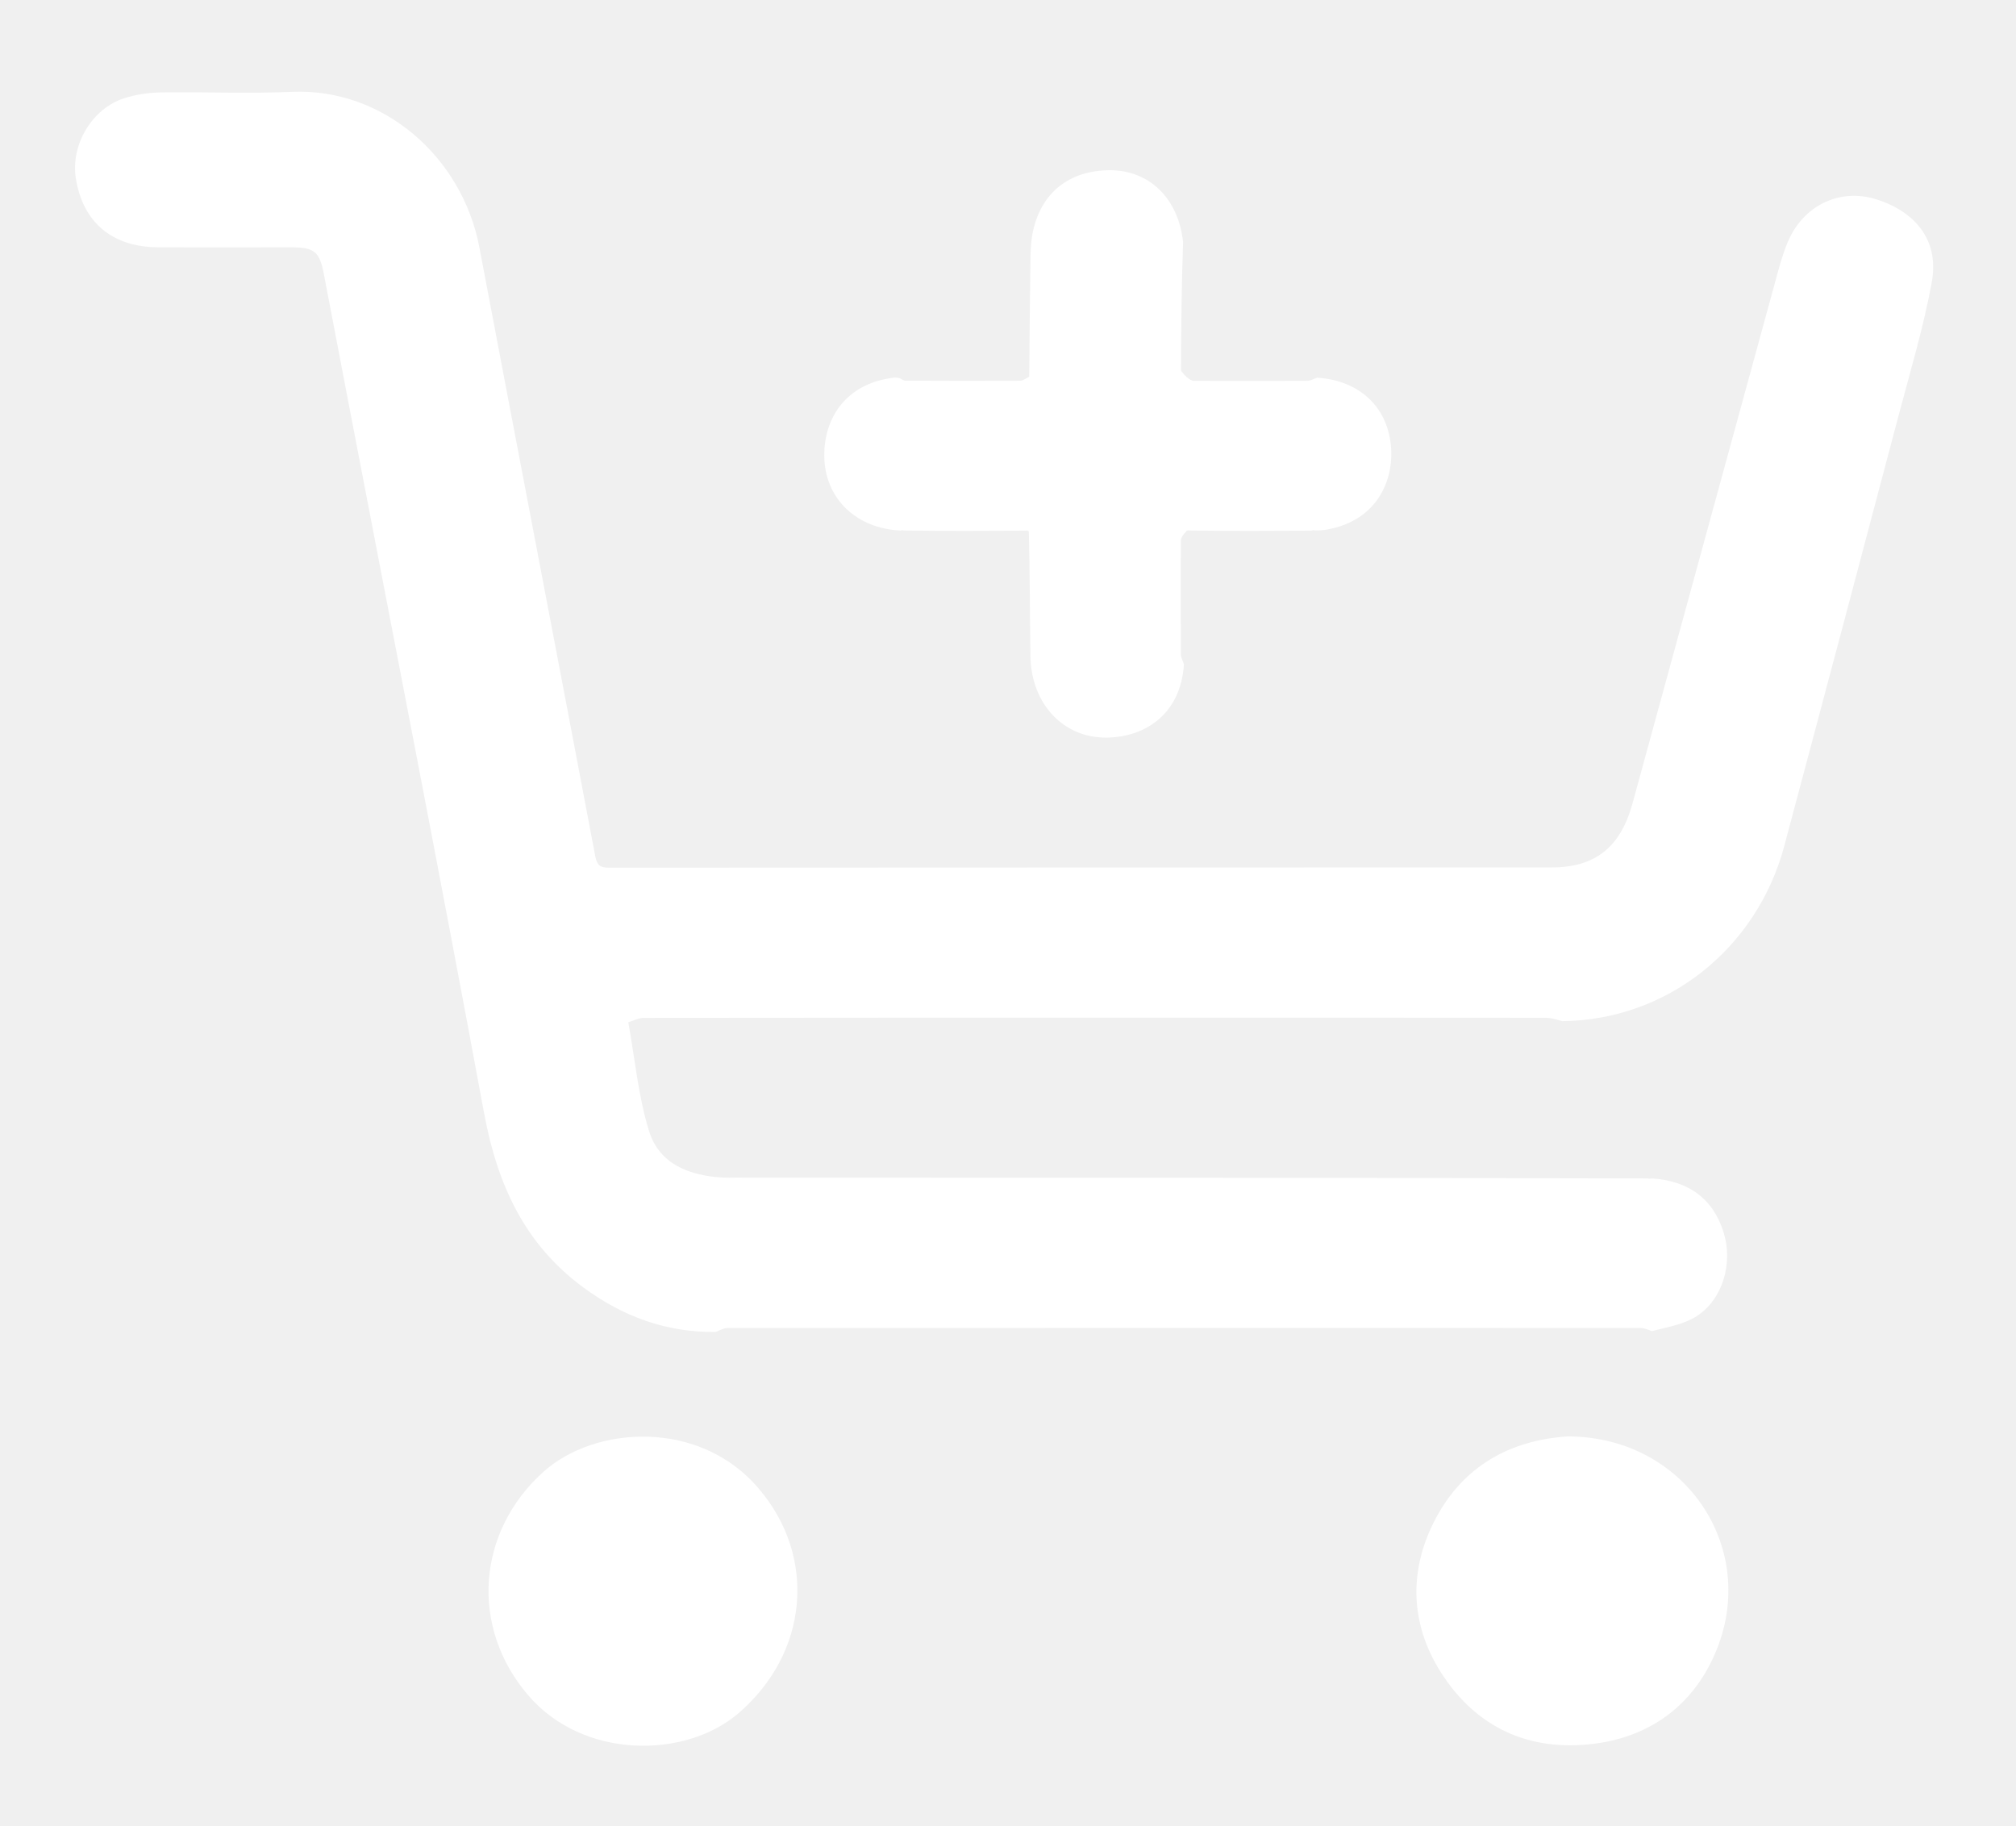
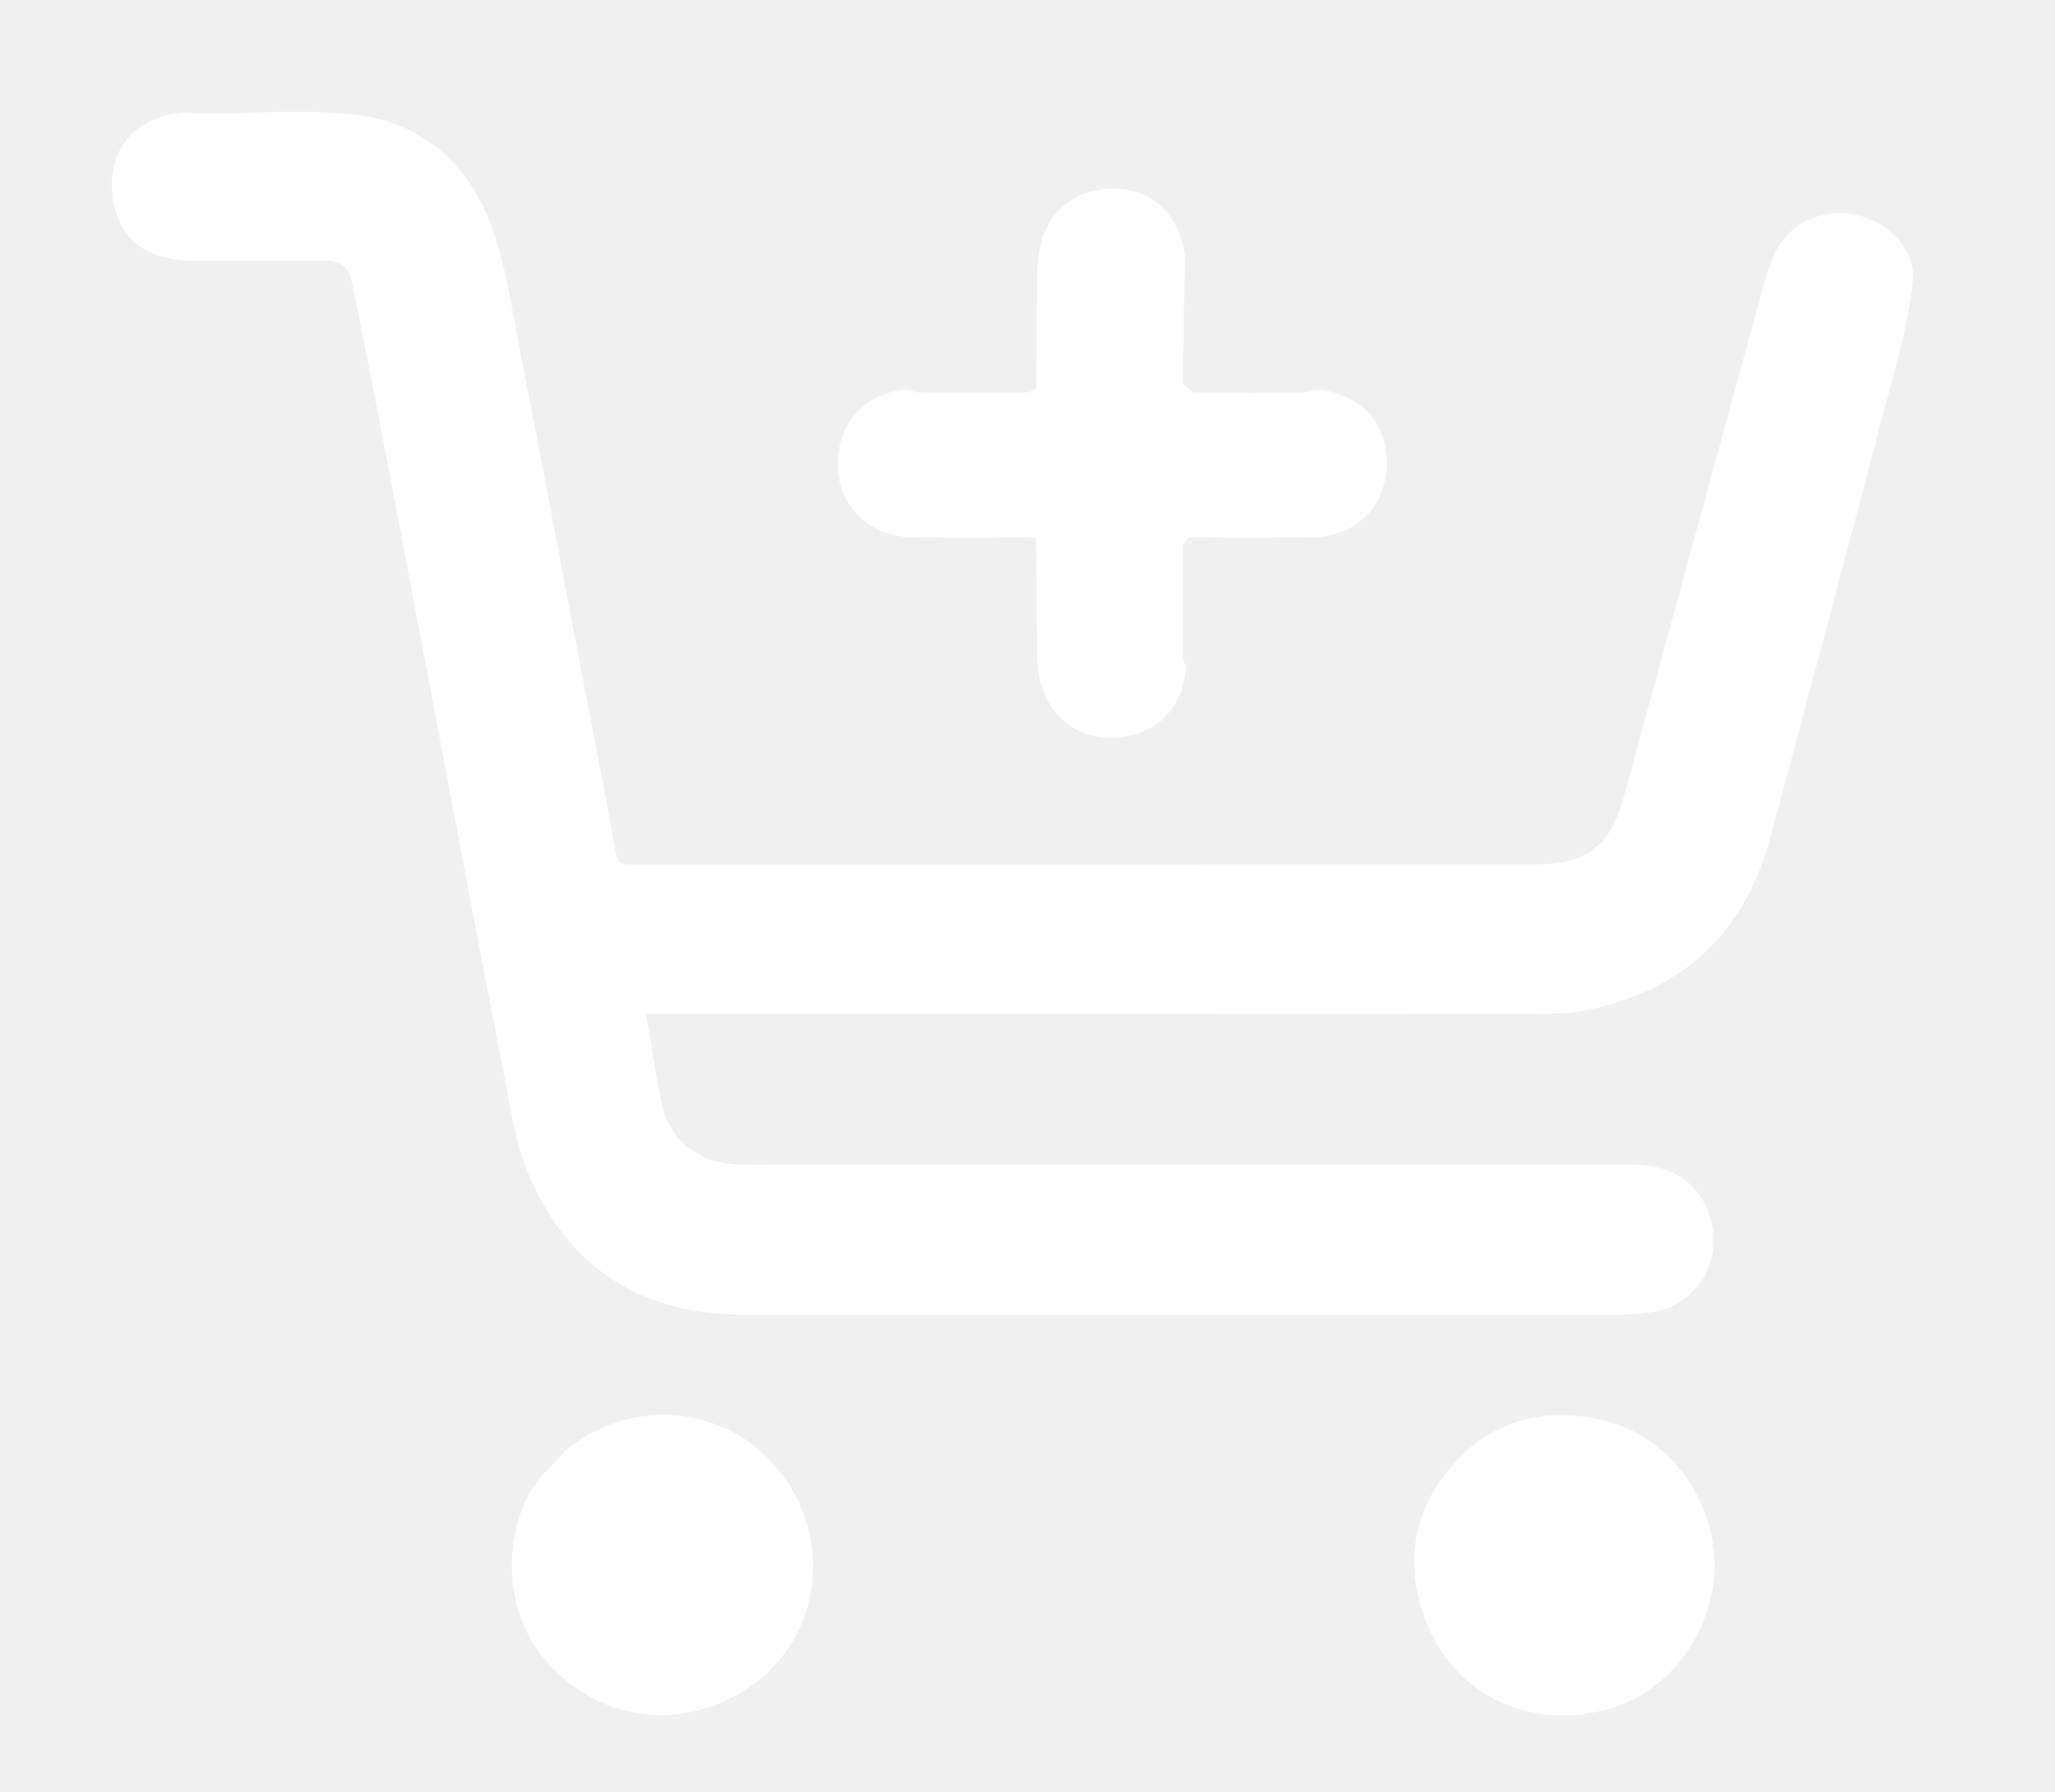
- <svg xmlns="http://www.w3.org/2000/svg" version="1.1" id="Layer_1" x="0px" y="0px" width="100%" viewBox="0 0 741 671" enable-background="new 0 0 741 671" xml:space="preserve">
-   <path fill="#ffffff" opacity="1" stroke="none" d=" M606.985,433.061   C620.707,433.848 629.812,440.695 633.576,453.056   C636.976,464.219 633.289,477.331 623.767,483.596   C619.115,486.657 613.109,487.66 607.182,489.177   C605.401,488.506 604.152,488.031 602.903,488.03   C491.042,487.996 379.181,487.993 267.32,488.06   C265.892,488.061 264.464,488.985 263.037,489.479   C244.884,489.72 228.91,483.809 214.349,473.079   C192.587,457.042 182.72,434.969 177.904,408.929   C161.584,320.69 144.318,232.626 127.415,144.494   C124.626,129.95 121.847,115.403 119.064,100.857   C117.454,92.442 115.608,90.899 107.072,90.896   C90.741,90.89 74.409,90.966 58.078,90.876   C41.217,90.783 30.467,81.713 27.883,65.614   C25.904,53.277 33.775,39.874 45.701,36.086   C49.916,34.747 54.496,34.04 58.923,33.973   C75.084,33.729 91.275,34.449 107.41,33.757   C140.881,32.322 169.906,57.682 176.196,90.879   C190.328,165.465 204.668,240.012 218.783,314.601   C219.415,317.94 220.524,318.876 223.843,318.873   C339.328,318.79 454.813,318.821 570.298,318.784   C586.319,318.779 595.631,311.37 600.042,295.268   C617.41,231.866 634.716,168.447 652.089,105.046   C653.581,99.602 654.956,94.061 657.141,88.884   C662.702,75.713 675.913,69.035 689.518,73.2   C701.245,76.79 713.233,86.174 710.044,103.705   C707.074,120.032 702.252,136.034 698.002,152.115   C684.014,205.047 669.976,257.966 655.841,310.859   C645.756,348.596 612.835,374.857 574.242,375.279   C571.768,374.549 569.863,374.035 567.957,374.034   C520.647,373.989 473.336,373.999 426.025,373.999   C362.889,373.999 299.752,373.984 236.616,374.069   C234.723,374.072 232.831,375.118 230.939,375.677   C233.352,388.998 234.573,402.686 238.52,415.536   C242.322,427.911 253.485,432.099 265.816,432.76   C267.311,432.84 268.813,432.772 270.312,432.773   C381.904,432.782 493.496,432.791 605.629,433.074   C606.443,433.252 606.714,433.156 606.985,433.061  z" />
-   <path fill="#ffffff" opacity="1" stroke="none" d=" M378.306,138.441   C378.442,124.02 378.525,109.598 378.753,95.179   C378.807,91.712 378.96,88.167 379.716,84.804   C383.257,69.062 394.909,62.649 407.642,62.555   C422.475,62.446 433.019,72.842 434.85,88.829   C434.308,104.964 434.14,120.414 434.087,135.864   C434.084,136.602 435.1,137.343 435.642,138.083   C435.642,138.083 435.906,138.038 436.082,138.527   C437.127,139.344 437.994,139.953 438.864,139.956   C452.76,140.017 466.656,140.029 480.552,139.948   C481.738,139.941 482.92,139.198 484.104,138.797   C499.903,139.783 510.763,149.974 511.365,165.693   C511.81,177.32 505.735,191.391 487.778,194.598   C486.469,194.832 485.145,194.98 483.321,194.913   C482.541,194.776 482.269,194.895 481.997,195.013   C467.304,195.088 452.611,195.164 437.361,194.958   C436.55,194.838 436.295,194.999 436.041,195.16   C435.982,195.343 435.923,195.527 435.297,196.041   C434.487,197.124 434.032,197.875 434.03,198.627   C433.987,212.587 433.97,226.547 434.049,240.506   C434.056,241.701 434.778,242.892 435.168,244.084   C434.045,262.082 421.338,270.823 406.95,271.066   C390.756,271.34 379.015,258.554 378.746,241.13   C378.512,226.015 378.556,210.897 378.16,195.26   C377.561,194.832 377.279,194.922 376.997,195.013   C362.304,195.088 347.611,195.164 332.375,194.955   C331.558,194.772 331.282,194.872 331.007,194.973   C314.732,194.232 302.994,183.165 302.967,167.305   C302.944,153.4 311.113,141.067 328.025,138.863   C328.682,138.778 329.335,138.655 330.68,138.97   C331.824,139.569 332.278,139.902 332.734,139.904   C346.798,139.955 360.863,140.009 374.927,139.929   C376.056,139.922 377.18,138.96 378.306,138.441  z" />
-   <path fill="#ffffff" opacity="1" stroke="none" d=" M576.123,527.875   C621.17,527.87 648.967,572.421 628.378,611.894   C619.673,628.584 604.753,638.467 585.862,640.831   C561.76,643.847 542.36,634.687 529.532,614.455   C517.992,596.255 517.805,576.13 528.088,557.329   C538.085,539.049 554.613,529.34 576.123,527.875  z" />
-   <path fill="#ffffff" opacity="1" stroke="none" d=" M278.913,547.103   C300.396,572.244 297.162,607.677 271.275,629.736   C251.819,646.315 214.38,646.705 194.058,622.915   C172.831,598.064 175.123,563.234 199.54,541.065   C218.634,523.729 257.339,521.512 278.913,547.103  z" />y
+ <svg xmlns="http://www.w3.org/2000/svg" version="1.1" id="Layer_1" x="0px" y="0px" width="100%" viewBox="0 0 780 680" enable-background="new 0 0 780 680" xml:space="preserve">
+   <path fill="#ffffff" opacity="1" stroke="none" d=" M69.341,42.594   C72.702,42.656 75.656,42.977 78.61,42.976   C96.384,42.968 114.269,41.605 131.907,43.126   C158.915,45.454 177.466,61.115 186.654,86.1   C191.854,100.242 194.007,115.562 196.929,130.47   C204.277,167.959 211.263,205.519 218.432,243.043   C223.564,269.908 228.922,296.733 233.757,323.652   C234.534,327.981 236.466,328.075 239.716,328.074   C327.712,328.033 415.708,328.041 503.704,328.041   C530.37,328.041 557.035,328.043 583.701,328.041   C601.833,328.04 611.334,320.76 616.083,303.355   C634.084,237.383 652.029,171.396 670.196,105.47   C673.3,94.206 678.916,84.671 691.62,81.678   C709.102,77.561 727.71,90.761 726.001,107.036   C724.887,117.639 722.43,128.181 719.707,138.522   C703.932,198.417 688.032,258.28 671.906,318.081   C662.105,354.428 638.344,376.243 601.487,383.599   C595.985,384.697 590.217,384.792 584.572,384.796   C473.577,384.861 362.582,384.844 251.587,384.844   C249.608,384.844 247.629,384.844 245.25,384.844   C247.287,396.651 248.806,408.117 251.32,419.36   C254.444,433.328 265.869,441.702 280.906,441.985   C285.57,442.072 290.238,441.999 294.905,441.999   C403.233,441.999 511.562,441.995 619.891,442.003   C636.668,442.004 647.951,451.314 650.171,466.916   C652.269,481.656 642.309,495.488 627.628,497.954   C623.718,498.61 619.706,498.938 615.741,498.94   C504.413,498.991 393.084,499.067 281.756,498.934   C243.49,498.888 215.833,481.265 200.793,446.134   C195.601,434.006 193.751,420.342 191.166,407.224   C183.459,368.122 176.12,328.948 168.683,289.794   C161.404,251.476 154.234,213.137 146.913,174.826   C142.661,152.57 138.246,130.344 133.821,108.121   C132.433,101.146 129.587,98.965 122.475,98.961   C105.975,98.953 89.476,99.031 72.977,98.94   C51.662,98.821 43.172,86.714 42.446,71.303   C41.857,58.793 48.913,44.86 69.341,42.594  z" />
+   <path fill="#ffffff" opacity="1" stroke="none" d=" M346.007,203.974   C329.743,203.242 317.989,192.158 317.966,176.305   C317.945,162.395 326.118,150.066 343.024,147.863   C343.682,147.777 344.334,147.654 345.679,147.969   C346.824,148.569 347.278,148.902 347.733,148.904   C361.798,148.955 375.863,149.009 389.928,148.929   C391.056,148.922 392.18,147.959 393.306,147.441   C393.442,133.02 393.534,118.599 393.746,104.18   C393.795,100.874 393.89,97.496 394.585,94.286   C398.048,78.273 409.592,71.679 422.638,71.557   C437.465,71.419 448.033,81.852 449.849,97.825   C449.308,113.964 449.14,129.415 449.087,144.865   C449.084,145.603 450.101,146.344 450.642,147.083   C450.642,147.083 450.906,147.038 451.082,147.527   C452.126,148.343 452.993,148.952 453.863,148.956   C467.759,149.017 481.657,149.029 495.553,148.948   C496.739,148.941 497.92,148.198 499.104,147.797   C514.901,148.779 525.769,158.973 526.365,174.693   C526.808,186.393 520.685,200.399 502.779,203.599   C501.47,203.833 500.146,203.981 498.321,203.914   C497.541,203.776 497.269,203.895 496.996,204.013   C482.304,204.089 467.611,204.164 452.361,203.958   C451.55,203.838 451.296,203.999 451.041,204.161   C450.982,204.344 450.924,204.527 450.298,205.041   C449.487,206.123 449.032,206.874 449.03,207.626   C448.987,221.587 448.97,235.547 449.049,249.507   C449.056,250.702 449.778,251.892 450.168,253.085   C449.042,271.108 436.316,279.823 421.951,280.067   C405.757,280.342 394.015,267.555 393.745,250.131   C393.512,235.017 393.556,219.897 393.16,204.261   C392.561,203.832 392.279,203.923 391.996,204.013   C377.304,204.089 362.611,204.164 347.375,203.955   C346.558,203.772 346.282,203.873 346.007,203.974  z" />
+   <path fill="#ffffff" opacity="1" stroke="none" d=" M215.125,550.108   C242.558,528.112 282.69,534.249 300.813,565.614   C317.788,594.992 306.717,633.361 272.162,646.883   C248.557,656.12 223.832,649.528 207.067,630.212   C192.687,613.645 189.884,586.474 201.317,566.163   C204.659,560.227 210.271,555.569 215.125,550.108  z" />
+   <path fill="#ffffff" opacity="1" stroke="none" d=" M608.785,539.034   C633.273,545.257 649.24,567.554 650.687,590.834   C652.162,614.576 636.938,641.844 609.236,649.009   C579.973,656.577 550.92,643.093 540.502,613.543   C533.17,592.747 536.513,572.922 551.321,556.128   C566.607,538.792 586.133,533.949 608.785,539.034  z" />
</svg>
